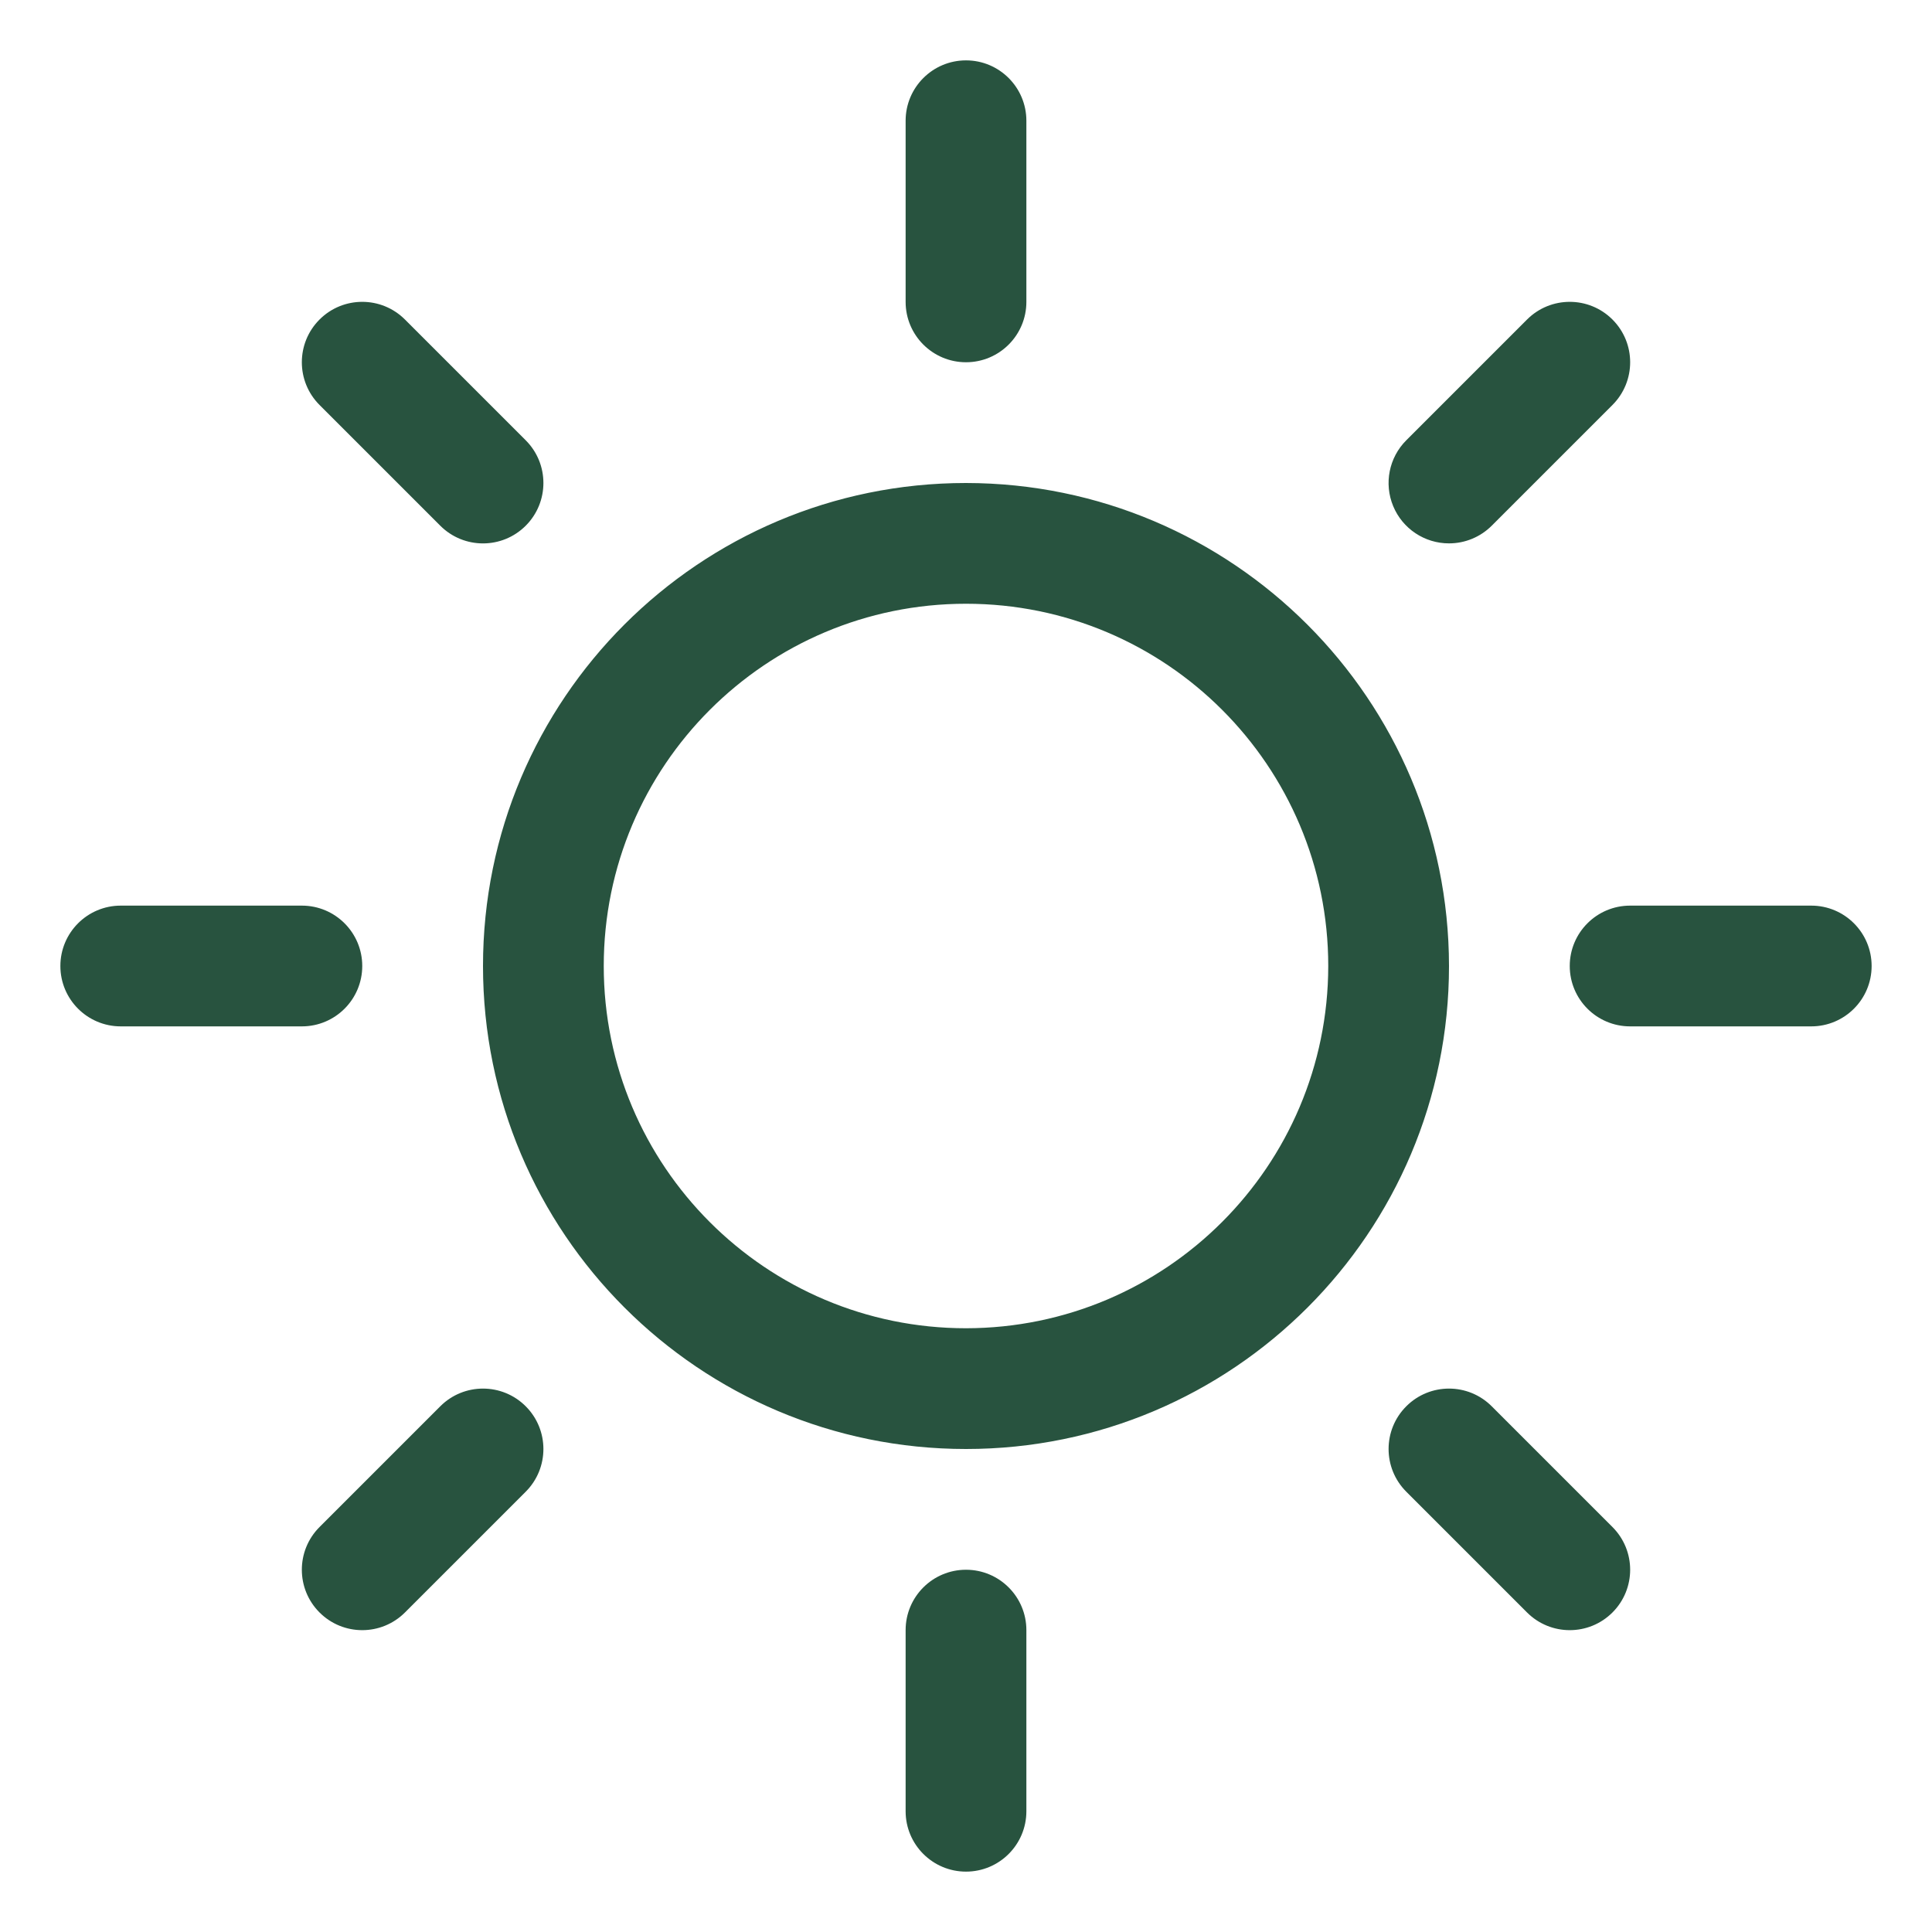
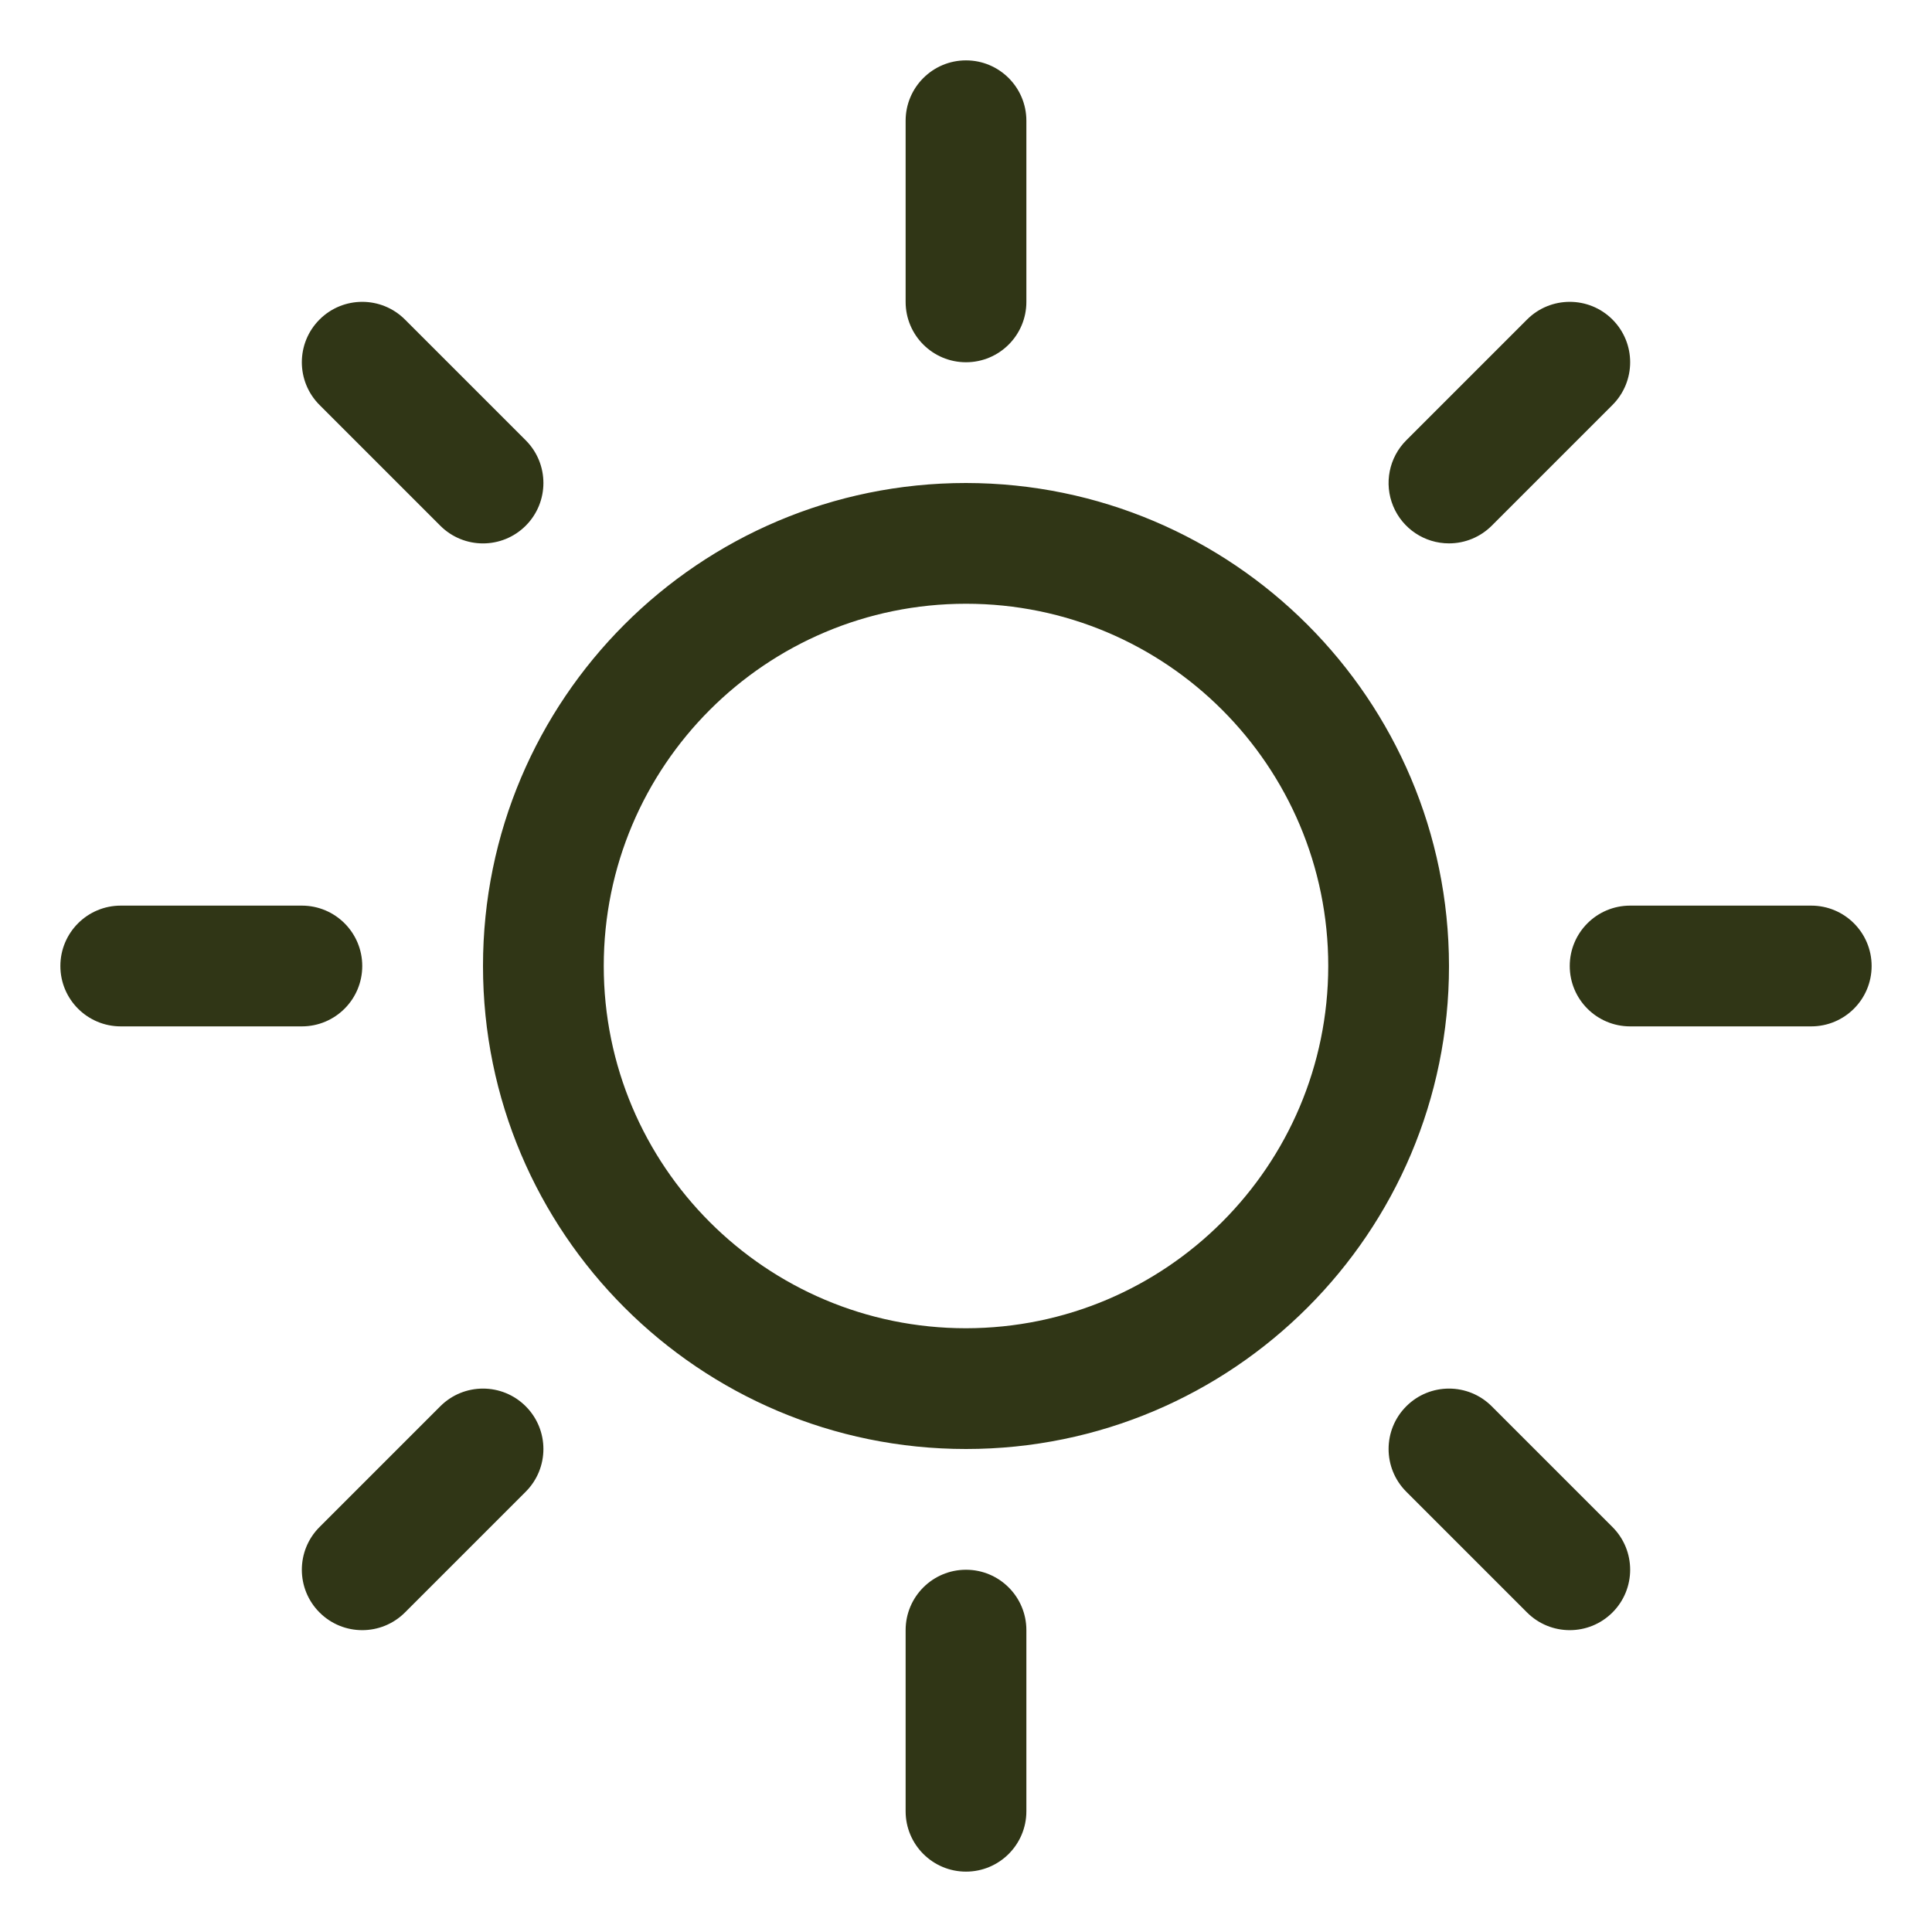
- <svg xmlns="http://www.w3.org/2000/svg" viewBox="0 0 256 256" fill="#28533f">
+ <svg xmlns="http://www.w3.org/2000/svg" viewBox="0 0 256 256" fill="#303616">
  <path d="M120,40V16a8,8,0,0,1,16,0V40a8,8,0,0,1-16,0Zm72,88a64,64,0,1,1-64-64A64.07,64.07,0,0,1,192,128Zm-16,0a48,48,0,1,0-48,48A48.05,48.05,0,0,0,176,128ZM58.34,69.66A8,8,0,0,0,69.66,58.34l-16-16A8,8,0,0,0,42.34,53.66Zm0,116.68-16,16a8,8,0,0,0,11.32,11.32l16-16a8,8,0,0,0-11.32-11.32ZM192,72a8,8,0,0,0,5.66-2.34l16-16a8,8,0,0,0-11.32-11.32l-16,16A8,8,0,0,0,192,72Zm5.66,114.34a8,8,0,0,0-11.32,11.32l16,16a8,8,0,0,0,11.32-11.32ZM48,128a8,8,0,0,0-8-8H16a8,8,0,0,0,0,16H40A8,8,0,0,0,48,128Zm80,80a8,8,0,0,0-8,8v24a8,8,0,0,0,16,0V216A8,8,0,0,0,128,208Zm112-88H216a8,8,0,0,0,0,16h24a8,8,0,0,0,0-16Z" />
</svg>
